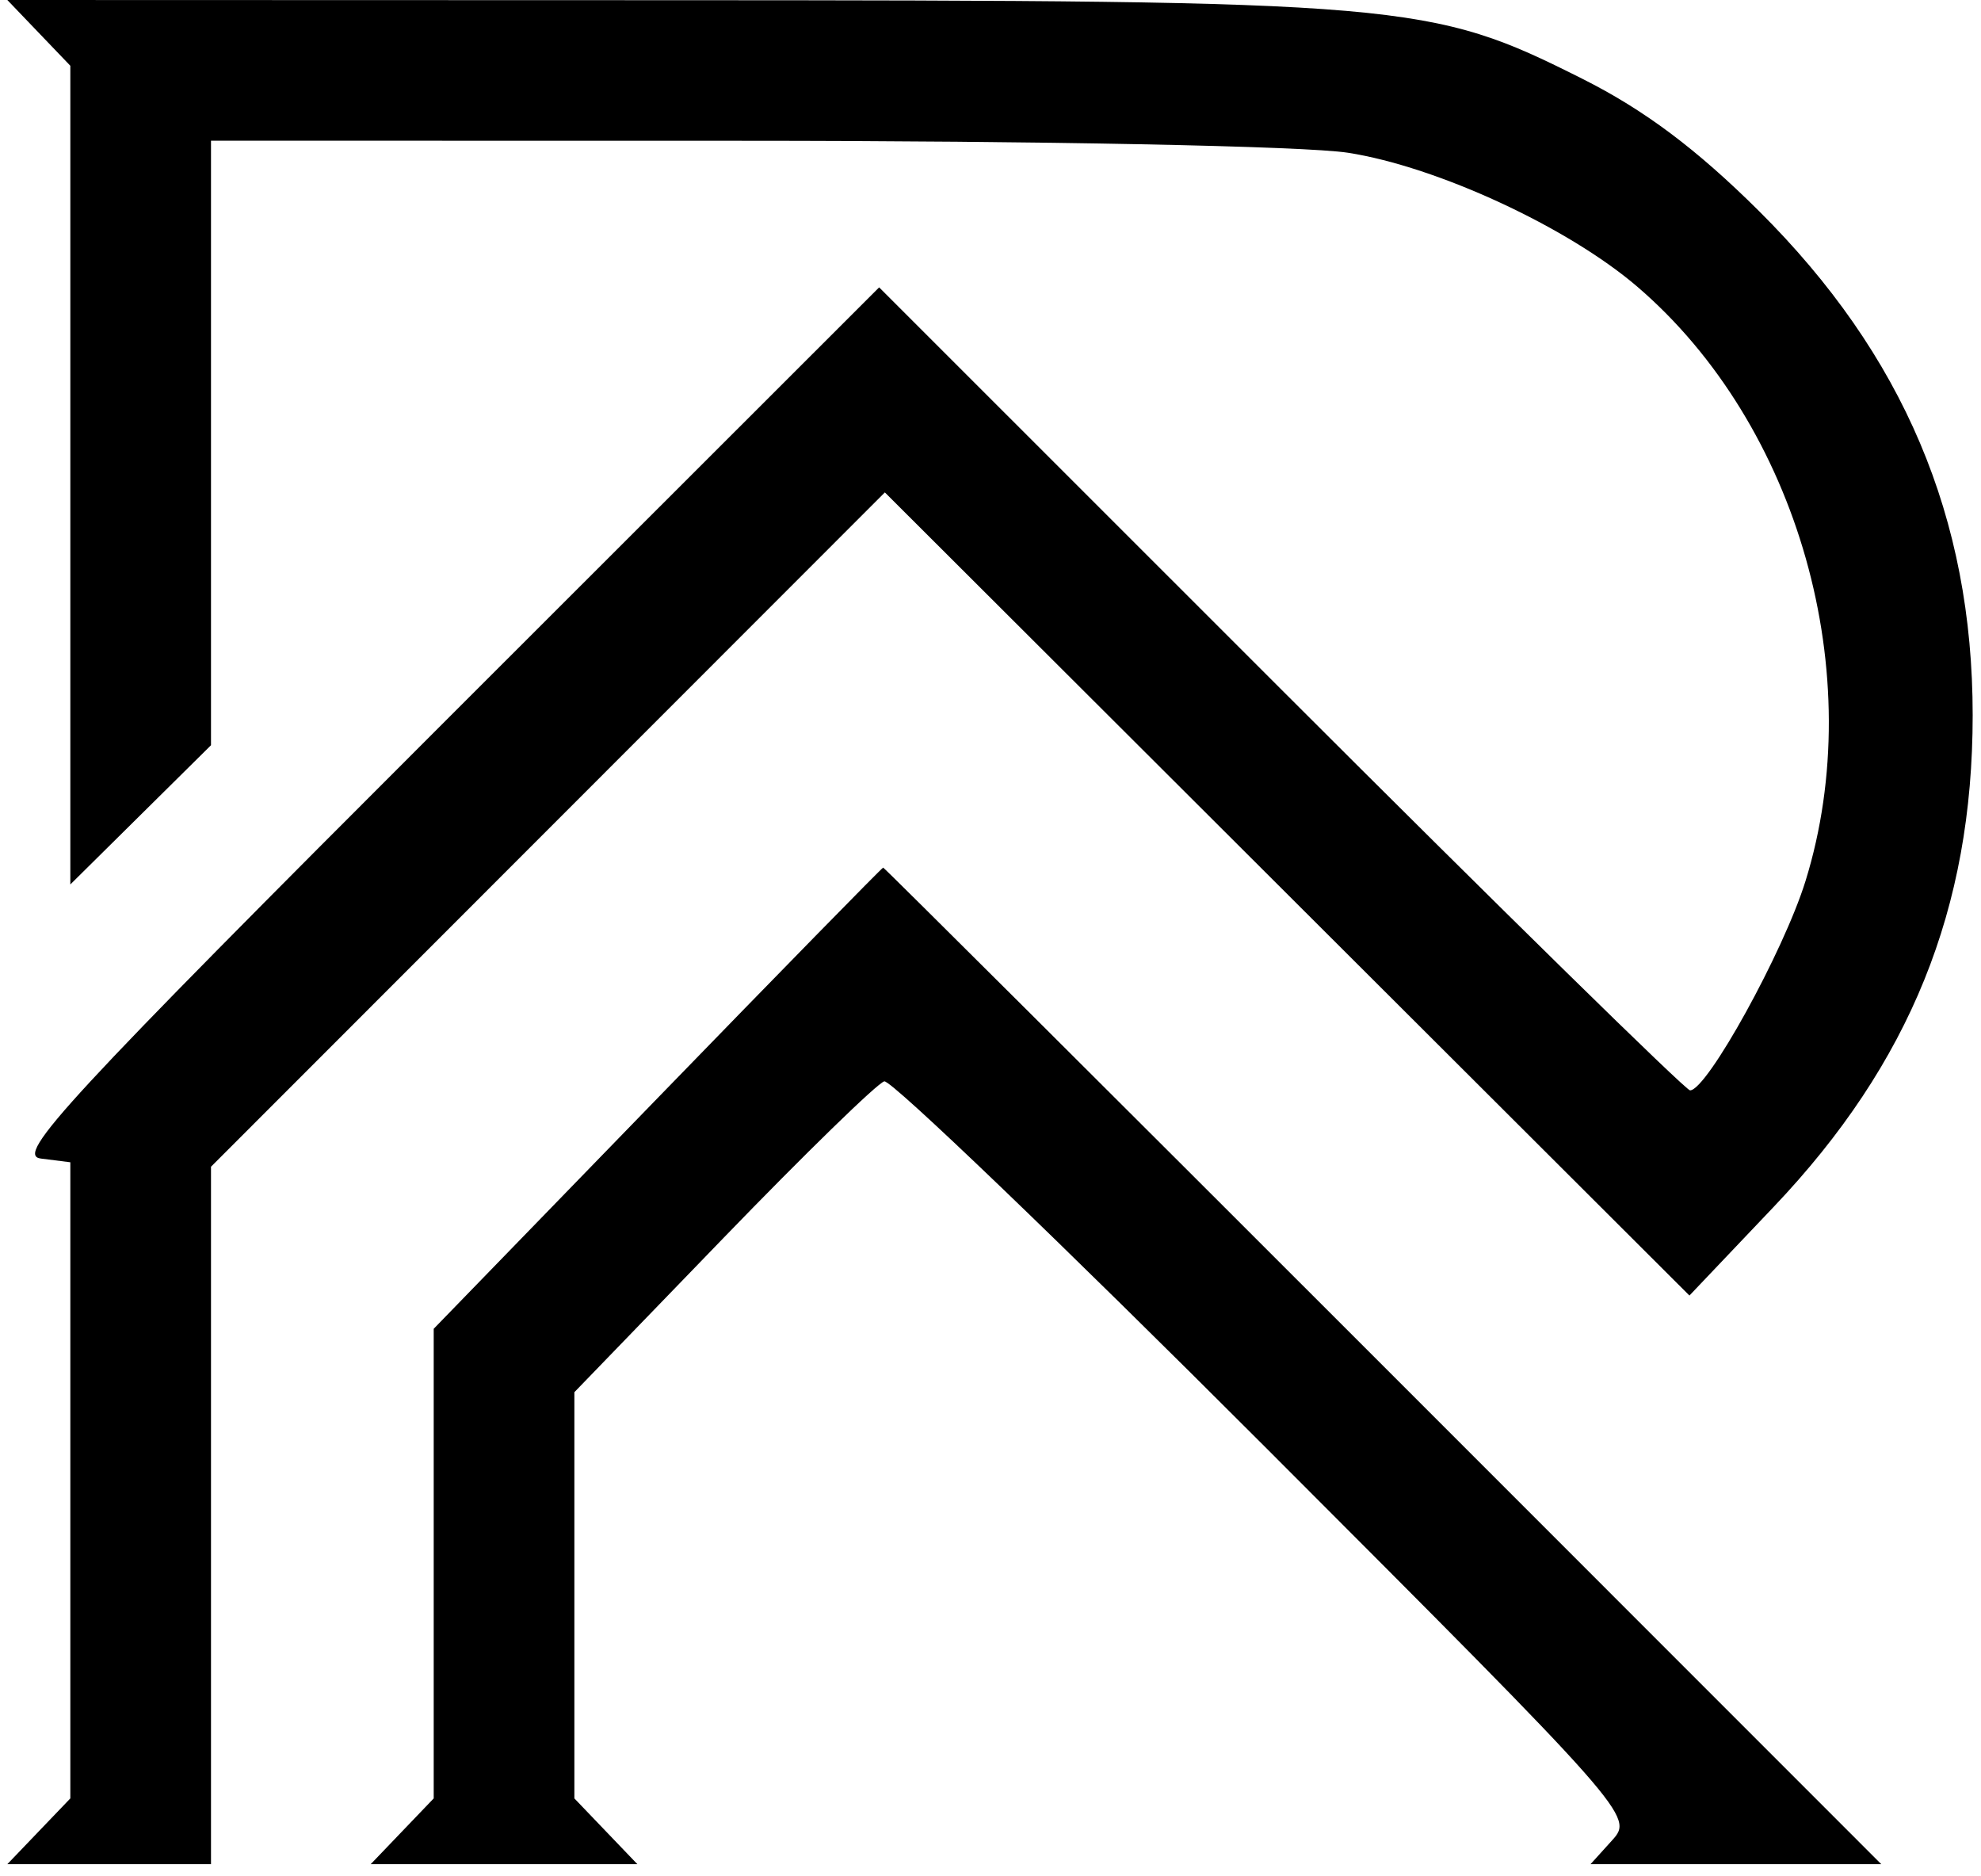
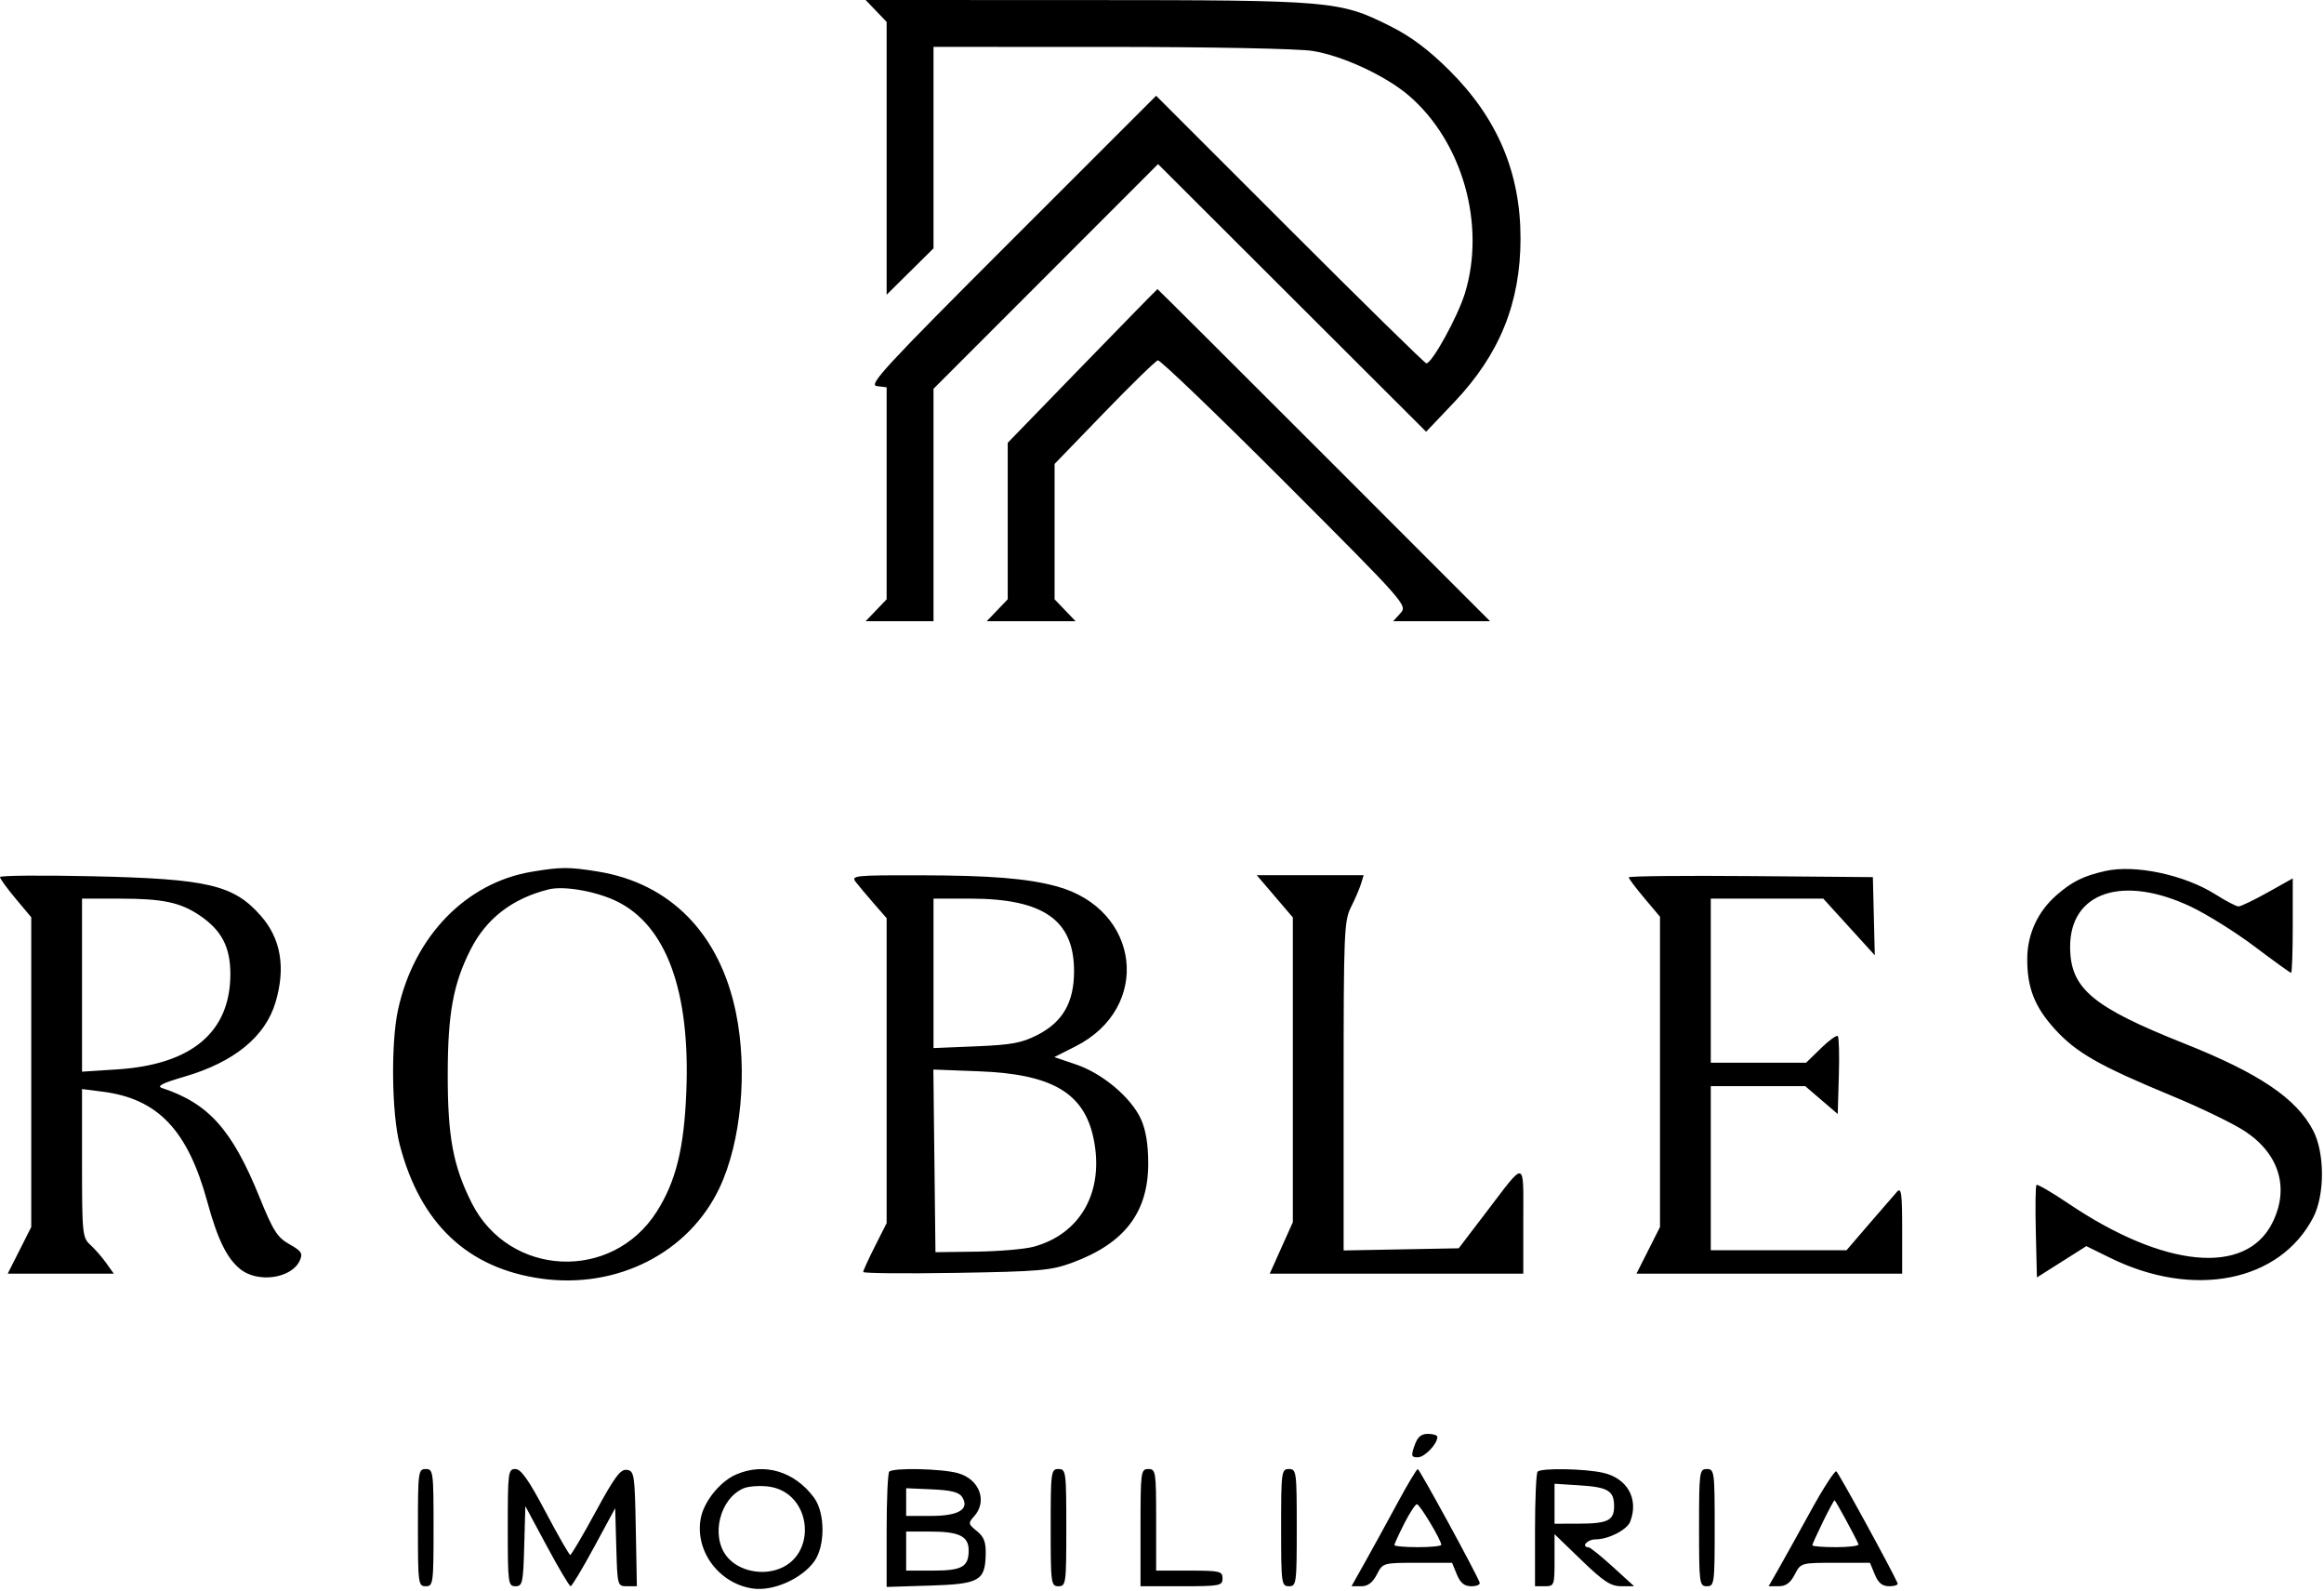
- <svg xmlns="http://www.w3.org/2000/svg" viewBox="221 0 169 160" fill="none">
-   <path fill-rule="evenodd" clip-rule="evenodd" d="M224.313 2.805L227 5.609V40.523V75.437L233 69.5L239 63.563V37.781V12L284.25 12.008C309.837 12.012 332.324 12.456 336 13.029C343.611 14.216 354.755 19.374 360.678 24.451C374.435 36.243 380.475 57.582 375.029 75.145C373.169 81.144 366.628 93 365.178 93C364.811 93 349.096 77.59 330.255 58.755L296 24.511L258.981 61.505C226.516 93.949 222.272 98.539 224.481 98.816L227 99.133V126.262V153.391L224.313 156.195L221.626 159H230.313H239V129.256V99.513L267.744 70.756L296.488 41.999L330.807 76.249L365.126 110.5L372.322 102.929C383.949 90.698 389.29 77.499 389.29 61C389.29 44.18 383.38 30.242 371.054 17.995C365.741 12.716 361.275 9.373 356 6.725C342.977 0.189 341.207 0.037 278.063 0.017L221.626 0L224.313 2.805ZM277.09 93.668L258 113.336V133.363V153.391L255.313 156.195L252.626 159H264H275.374L272.687 156.195L270 153.391V136.068V118.745L282.689 105.623C289.667 98.405 295.855 92.379 296.439 92.231C297.022 92.084 311.651 106.125 328.947 123.435C360.09 154.601 360.377 154.926 358.542 156.953L356.69 159H369.091H381.491L339 116.5C315.63 93.125 296.435 74 296.344 74C296.253 74 287.589 82.851 277.09 93.668Z" fill="currentColor" />
+ <svg xmlns="http://www.w3.org/2000/svg" width="595" height="407" viewBox="0 0 595 407" fill="none">
+   <path fill-rule="evenodd" clip-rule="evenodd" d="M224.313 2.805L227 5.609V40.523V75.437L233 69.5L239 63.563V37.781V12L284.25 12.008C309.837 12.012 332.324 12.456 336 13.029C343.611 14.216 354.755 19.374 360.678 24.451C374.435 36.243 380.475 57.582 375.029 75.145C373.169 81.144 366.628 93 365.178 93C364.811 93 349.096 77.59 330.255 58.755L296 24.511L258.981 61.505C226.516 93.949 222.272 98.539 224.481 98.816L227 99.133V126.262V153.391L224.313 156.195L221.626 159H230.313H239V129.256V99.513L267.744 70.756L296.488 41.999L330.807 76.249L365.126 110.5L372.322 102.929C383.949 90.698 389.29 77.499 389.29 61C389.29 44.18 383.38 30.242 371.054 17.995C365.741 12.716 361.275 9.373 356 6.725C342.977 0.189 341.207 0.037 278.063 0.017L221.626 0L224.313 2.805ZM277.09 93.668L258 113.336V133.363V153.391L255.313 156.195L252.626 159H264H275.374L272.687 156.195L270 153.391V136.068V118.745L282.689 105.623C289.667 98.405 295.855 92.379 296.439 92.231C297.022 92.084 311.651 106.125 328.947 123.435C360.09 154.601 360.377 154.926 358.542 156.953L356.69 159H369.091H381.491L339 116.5C315.63 93.125 296.435 74 296.344 74C296.253 74 287.589 82.851 277.09 93.668ZM136.186 223.118C119.29 225.929 105.974 239.669 101.896 258.5C100.044 267.052 100.277 285.059 102.343 293C107.588 313.165 119.693 324.614 138.569 327.263C158.017 329.992 176.393 320.629 184.228 304C189.761 292.255 191.464 274.069 188.422 259.208C184.281 238.976 171.618 226.053 153 223.06C145.616 221.873 143.628 221.88 136.186 223.118ZM539 222.936C533.379 224.203 530.468 225.65 526.454 229.174C521.695 233.353 519.05 239.122 519.022 245.384C518.988 252.83 520.933 257.765 526.147 263.47C531.63 269.47 537.532 272.826 556.116 280.511C563.47 283.552 571.886 287.633 574.819 289.581C583.613 295.419 586.207 304.199 581.75 313.038C574.926 326.57 554.044 324.562 529.525 308.017C525.297 305.164 521.634 303.033 521.386 303.281C521.137 303.529 521.062 308.958 521.217 315.346L521.5 326.959L527.828 322.955L534.157 318.952L540.328 321.983C561.664 332.463 583.676 328.074 592.228 311.634C595.227 305.869 595.228 295.134 592.231 289.372C587.952 281.146 578.423 274.715 559.168 267.059C535.577 257.679 529.995 252.94 530.004 242.3C530.015 228.278 543.575 223.818 561 232.106C565.125 234.067 572.473 238.671 577.328 242.336C582.183 246.001 586.346 249 586.578 249C586.81 249 587 243.561 587 236.914V224.828L580.588 228.414C577.061 230.386 573.701 232 573.122 232C572.543 232 569.916 230.634 567.285 228.965C559.325 223.916 546.645 221.213 539 222.936ZM0 224.487C0 224.891 1.8 227.372 4 230L8 234.778V274.417V314.057L4.986 320.029L1.971 326H15.554H29.136L27.176 323.25C26.098 321.738 24.267 319.643 23.108 318.595C21.105 316.785 21 315.745 21 297.716V278.742L26.25 279.411C40.448 281.218 48.067 289.238 53.102 307.677C55.731 317.305 58.135 322.174 61.607 324.905C66.135 328.467 74.716 327.181 76.754 322.636C77.58 320.794 77.215 320.221 74.106 318.469C70.999 316.719 69.939 315.054 66.441 306.427C59.442 289.163 53.435 282.433 41.5 278.484C40.031 277.998 41.542 277.228 47.196 275.58C59.915 271.874 67.915 265.356 70.532 256.568C73.18 247.676 71.93 240.268 66.797 234.422C59.826 226.482 53.281 224.94 23.75 224.281C10.688 223.99 0 224.082 0 224.487ZM219.101 225.75C219.842 226.713 221.922 229.189 223.724 231.253L227 235.006V274.031V313.057L224 319C222.35 322.269 221 325.222 221 325.564C221 325.905 231.688 326.009 244.75 325.794C266.202 325.442 269.081 325.19 274.5 323.194C287.954 318.238 294.017 310.283 293.978 297.636C293.963 292.889 293.342 289.148 292.122 286.461C289.611 280.934 282.303 274.768 275.538 272.468L269.934 270.563L275.365 267.817C294.953 257.913 291.994 232.702 270.559 226.87C263.074 224.833 253.621 224.066 235.628 224.033C218.757 224.002 217.831 224.098 219.101 225.75ZM326.379 229.409L331 234.819V273.816V312.814L328.042 319.407L325.084 326H357.542H390V312.3C390 296.598 390.801 296.767 380.484 310.298L373.467 319.5L358.734 319.777L344 320.053V277.987C344 238.87 344.131 235.66 345.872 232.21C346.901 230.17 348.056 227.488 348.439 226.25L349.135 224H335.446H321.757L326.379 229.409ZM417 224.556C417 224.878 418.8 227.276 421 229.885L425 234.629V274.343V314.057L421.986 320.029L418.971 326H452.986H487V314.786C487 305.417 486.782 303.812 485.678 305.036C484.951 305.841 481.746 309.538 478.556 313.25L472.756 320H455.378H438V299V278H450.091H462.182L466.341 281.563L470.5 285.127L470.788 275.435C470.946 270.104 470.825 265.492 470.519 265.186C470.214 264.88 468.265 266.288 466.189 268.315L462.416 272H450.208H438V251V230H452.401H466.802L473.397 237.25L479.991 244.5L479.746 234.5L479.5 224.5L448.25 224.236C431.063 224.09 417 224.235 417 224.556ZM140.5 227.634C131.189 229.945 124.513 235.081 120.484 243.031C116.034 251.814 114.646 259.393 114.631 275C114.615 290.966 116.001 298.413 120.746 307.859C130.304 326.887 156.703 328.146 168.141 310.119C173.052 302.379 175.124 294.002 175.714 279.5C176.766 253.677 170.589 236.812 157.823 230.649C152.55 228.103 144.356 226.677 140.5 227.634ZM21 252.148V274.296L30.021 273.712C49.063 272.478 58.925 264.198 58.978 249.398C59.003 242.416 56.749 238.095 51.094 234.284C46.164 230.962 41.647 230.012 30.75 230.006L21 230V252.148ZM239 249.128V268.257L249.915 267.807C259.024 267.432 261.63 266.946 265.665 264.87C272.086 261.567 274.961 256.572 274.984 248.684C275.021 235.495 267.178 230 248.318 230H239V249.128ZM239.231 297.126L239.5 320.5L250 320.358C255.775 320.28 262.345 319.719 264.599 319.11C276.716 315.841 282.785 304.914 279.982 291.413C277.559 279.74 269.362 274.918 250.731 274.203L238.963 273.752L239.231 297.126ZM362.15 370C361.228 372.644 361.328 373 362.995 373C364.737 373 368 369.595 368 367.777C368 367.35 366.919 367 365.598 367C363.828 367 362.92 367.789 362.15 370ZM107 391C107 405.333 107.089 406 109 406C110.911 406 111 405.333 111 391C111 376.667 110.911 376 109 376C107.089 376 107 376.667 107 391ZM130 391C130 405.244 130.099 406 131.965 406C133.772 406 133.953 405.176 134.215 395.75L134.5 385.5L140 395.735C143.025 401.364 145.766 405.976 146.09 405.985C146.415 405.993 149.115 401.504 152.09 396.009L157.5 386.017L157.785 396.009C158.068 405.914 158.091 406 160.562 406H163.053L162.777 391.25C162.516 377.349 162.384 376.483 160.492 376.212C158.865 375.979 157.345 378.02 152.492 386.956C149.196 393.024 146.275 397.986 146 397.982C145.725 397.979 142.886 393.032 139.69 386.988C135.348 378.776 133.39 376 131.94 376C130.106 376 130 376.821 130 391ZM188.45 377.407C184.322 379.205 180.224 384.291 179.41 388.626C177.852 396.931 184.022 405.281 192.676 406.579C197.863 407.357 205.2 404.146 208.448 399.677C211.306 395.744 211.285 387.207 208.408 383.323C203.398 376.562 195.658 374.267 188.45 377.407ZM227.667 376.667C227.3 377.033 227 383.823 227 391.755V406.177L237.967 405.838C250.679 405.446 252.188 404.623 252.362 397.988C252.448 394.708 251.957 393.384 250.099 391.879C247.887 390.088 247.837 389.837 249.364 388.151C252.9 384.243 250.801 378.594 245.238 377.049C241.082 375.895 228.708 375.626 227.667 376.667ZM269 391C269 405.333 269.089 406 271 406C272.911 406 273 405.333 273 391C273 376.667 272.911 376 271 376C269.089 376 269 376.667 269 391ZM292 391V406H302.5C312.333 406 313 405.873 313 404C313 402.157 312.333 402 304.5 402H296V389C296 376.667 295.897 376 294 376C292.089 376 292 376.667 292 391ZM328 391C328 405.333 328.089 406 330 406C331.911 406 332 405.333 332 391C332 376.667 331.911 376 330 376C328.089 376 328 376.667 328 391ZM357.755 384.75C355.159 389.563 351.457 396.313 349.527 399.75L346.019 406H348.484C350.211 406 351.413 405.102 352.5 403C354.046 400.009 354.079 400 362.904 400H371.757L373 403C373.905 405.185 374.912 406 376.705 406C378.059 406 379.017 405.581 378.833 405.069C377.984 402.697 363.44 376.034 362.987 376.018C362.704 376.008 360.35 379.938 357.755 384.75ZM393.667 376.667C393.3 377.033 393 383.783 393 391.667V406H395.5C397.917 406 398 405.778 398 399.336V392.672L404.903 399.336C410.566 404.804 412.396 406 415.093 406H418.381L412.94 401.045C409.948 398.32 407.163 396.07 406.75 396.045C404.67 395.92 406.359 394 408.55 394C411.811 394 416.576 391.547 417.379 389.455C419.593 383.684 416.685 378.408 410.5 376.975C405.85 375.897 394.641 375.692 393.667 376.667ZM435 391C435 405.333 435.089 406 437 406C438.911 406 439 405.333 439 391C439 376.667 438.911 376 437 376C435.089 376 435 376.667 435 391ZM463.544 386.817C460.318 392.693 456.584 399.413 455.245 401.75L452.81 406H455.379C457.223 406 458.387 405.152 459.5 403C461.046 400.009 461.079 400 469.904 400H478.757L480 403C480.905 405.185 481.912 406 483.705 406C485.059 406 486.017 405.657 485.833 405.238C484.309 401.755 470.73 376.951 470.151 376.594C469.742 376.341 466.769 380.941 463.544 386.817ZM190.388 380.929C184.291 383.54 181.911 393.075 186.045 398.331C188.659 401.654 193.878 403.149 198.455 401.885C209.652 398.793 208.092 381.685 196.5 380.45C194.3 380.216 191.55 380.431 190.388 380.929ZM398 384.884V390L404.25 389.985C411.62 389.967 413.25 389.161 413.25 385.539C413.25 381.582 411.711 380.64 404.497 380.181L398 379.767V384.884ZM232 384.454V388H238.378C245.462 388 248.294 386.281 246.338 383.166C245.568 381.941 243.533 381.422 238.646 381.204L232 380.909V384.454ZM466.708 389.522C465.219 392.559 464 395.259 464 395.522C464 395.785 466.738 396 470.083 396C473.429 396 476.014 395.663 475.828 395.25C474.717 392.794 469.921 384 469.691 384C469.54 384 468.198 386.485 466.708 389.522ZM359.517 389.967C358.133 392.698 357 395.173 357 395.467C357 395.76 359.7 396 363 396C366.3 396 369 395.729 369 395.397C369 394.204 363.483 385.002 362.767 385.001C362.364 385 360.901 387.235 359.517 389.967ZM232 397V402H238.8C246.307 402 248 401.049 248 396.835C248 393.182 245.572 392 238.066 392H232V397Z" fill="black" />
</svg>
